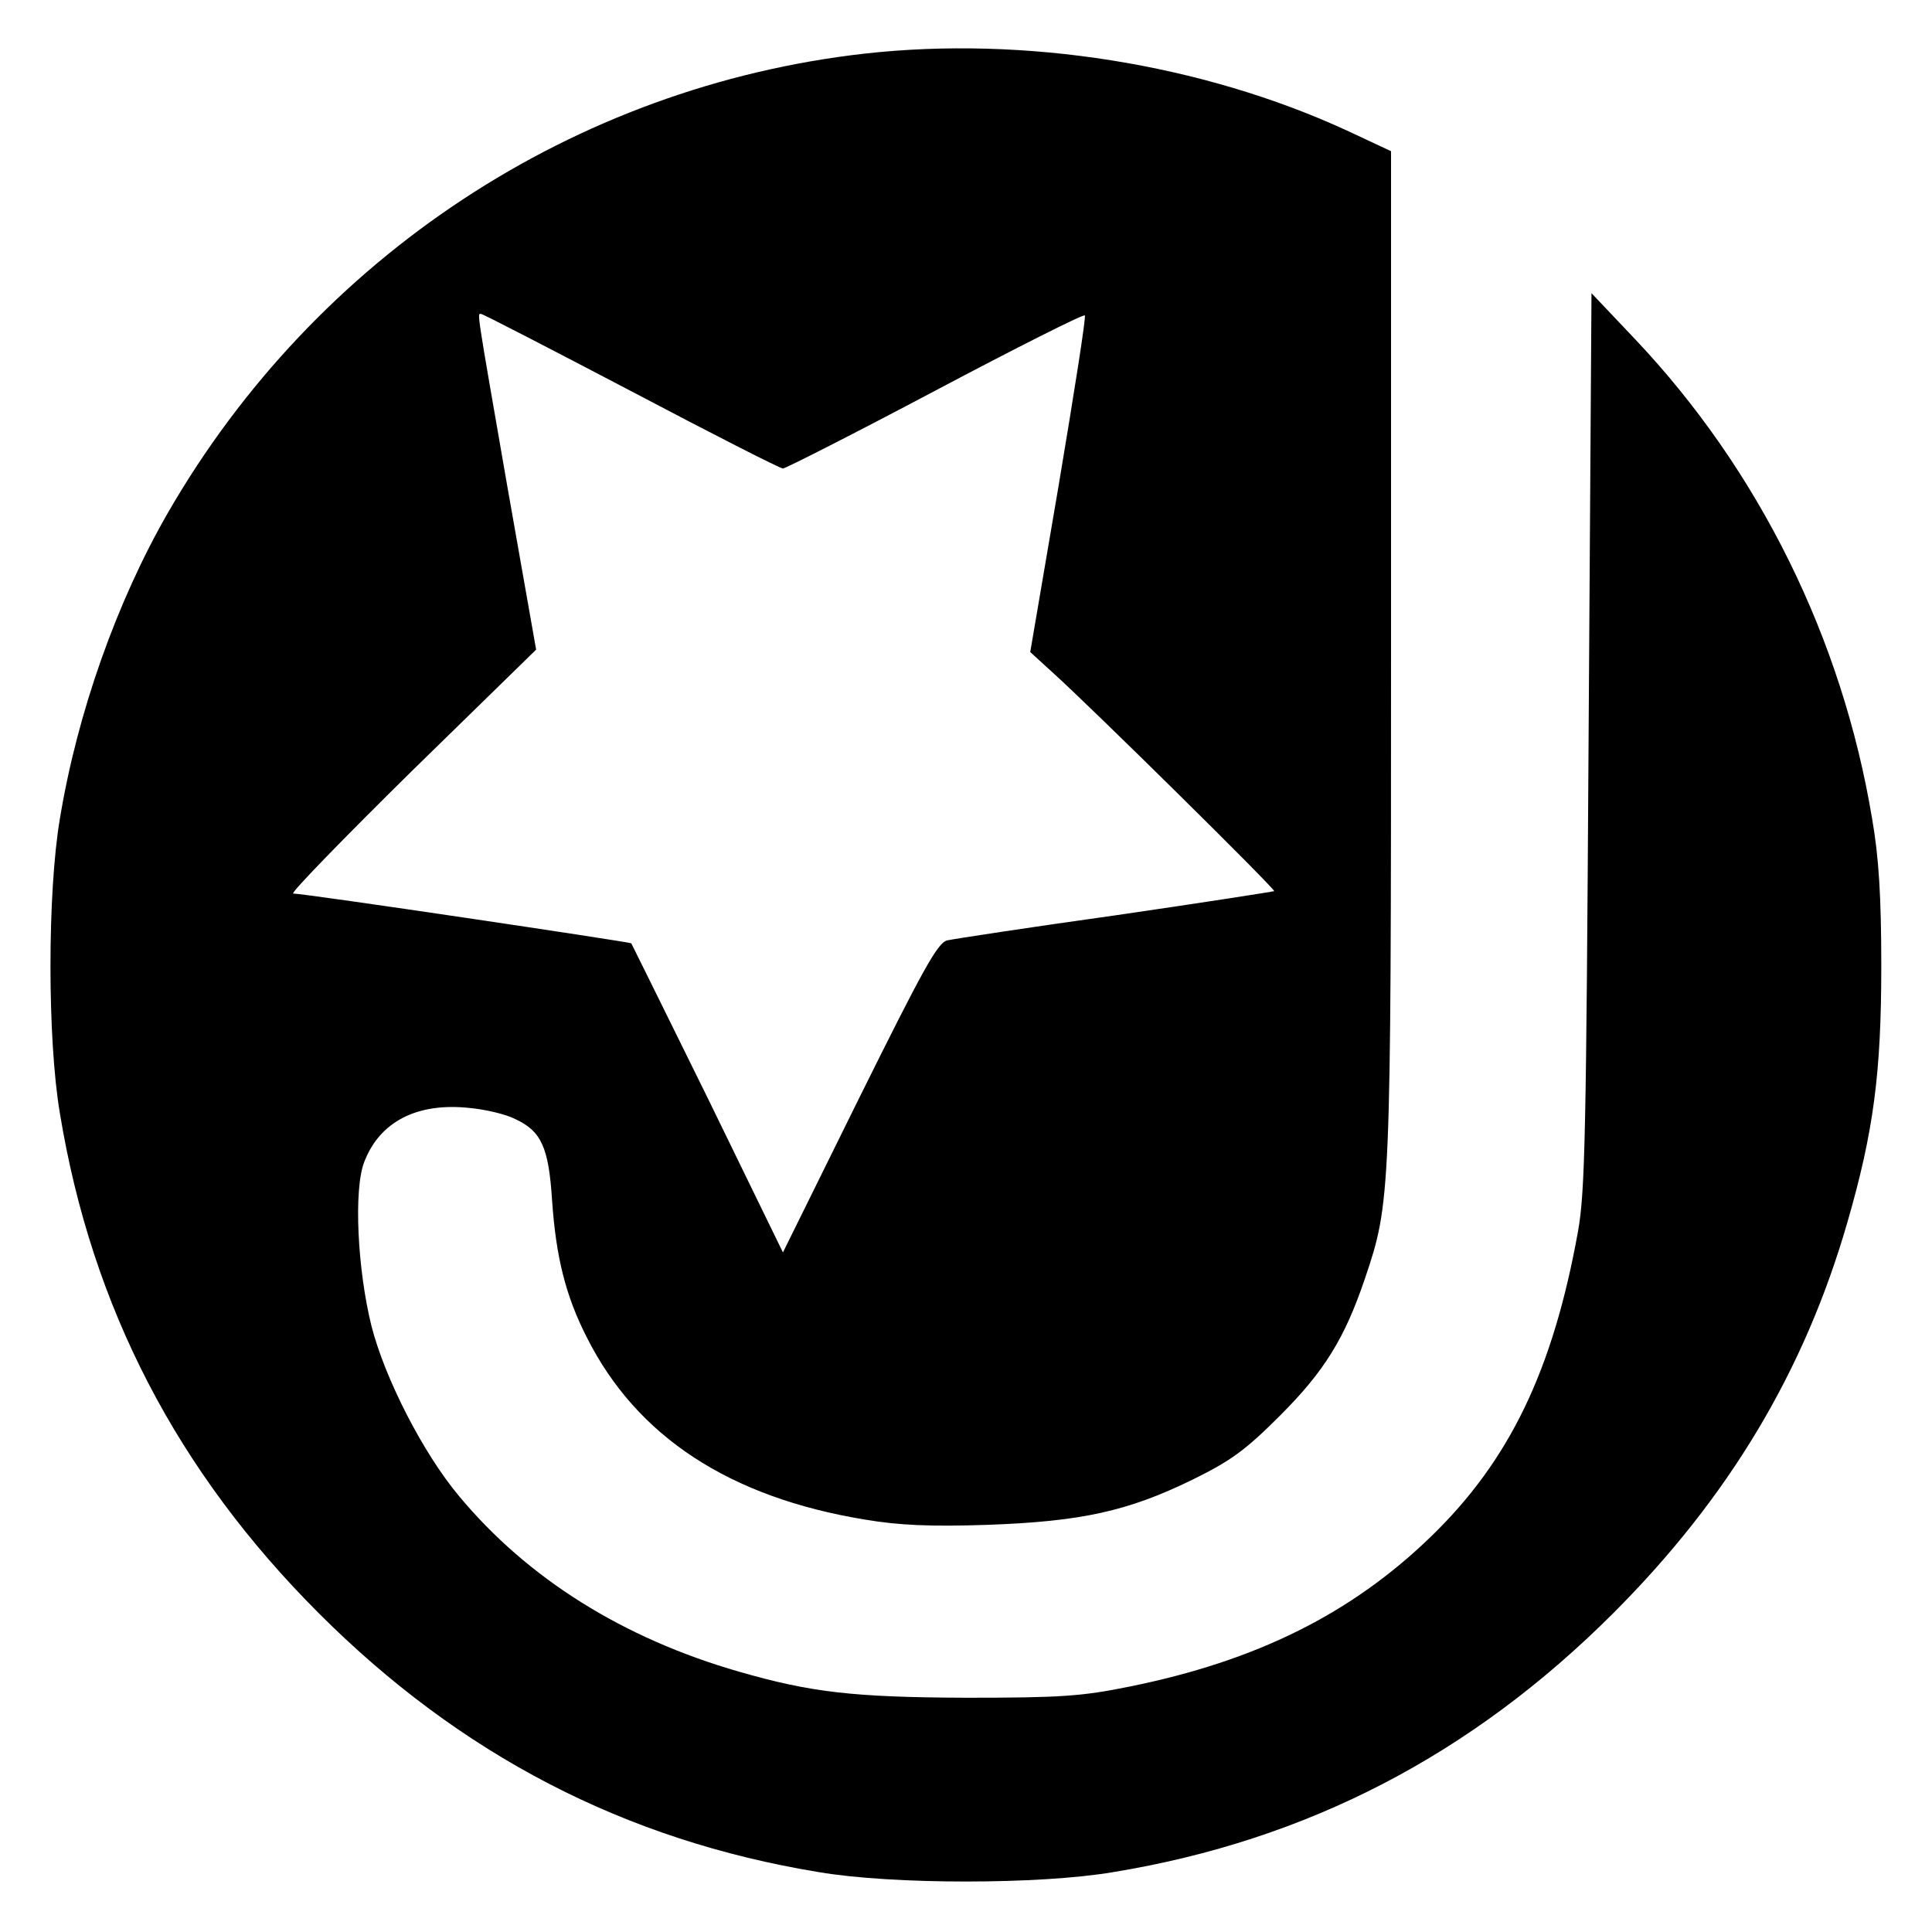
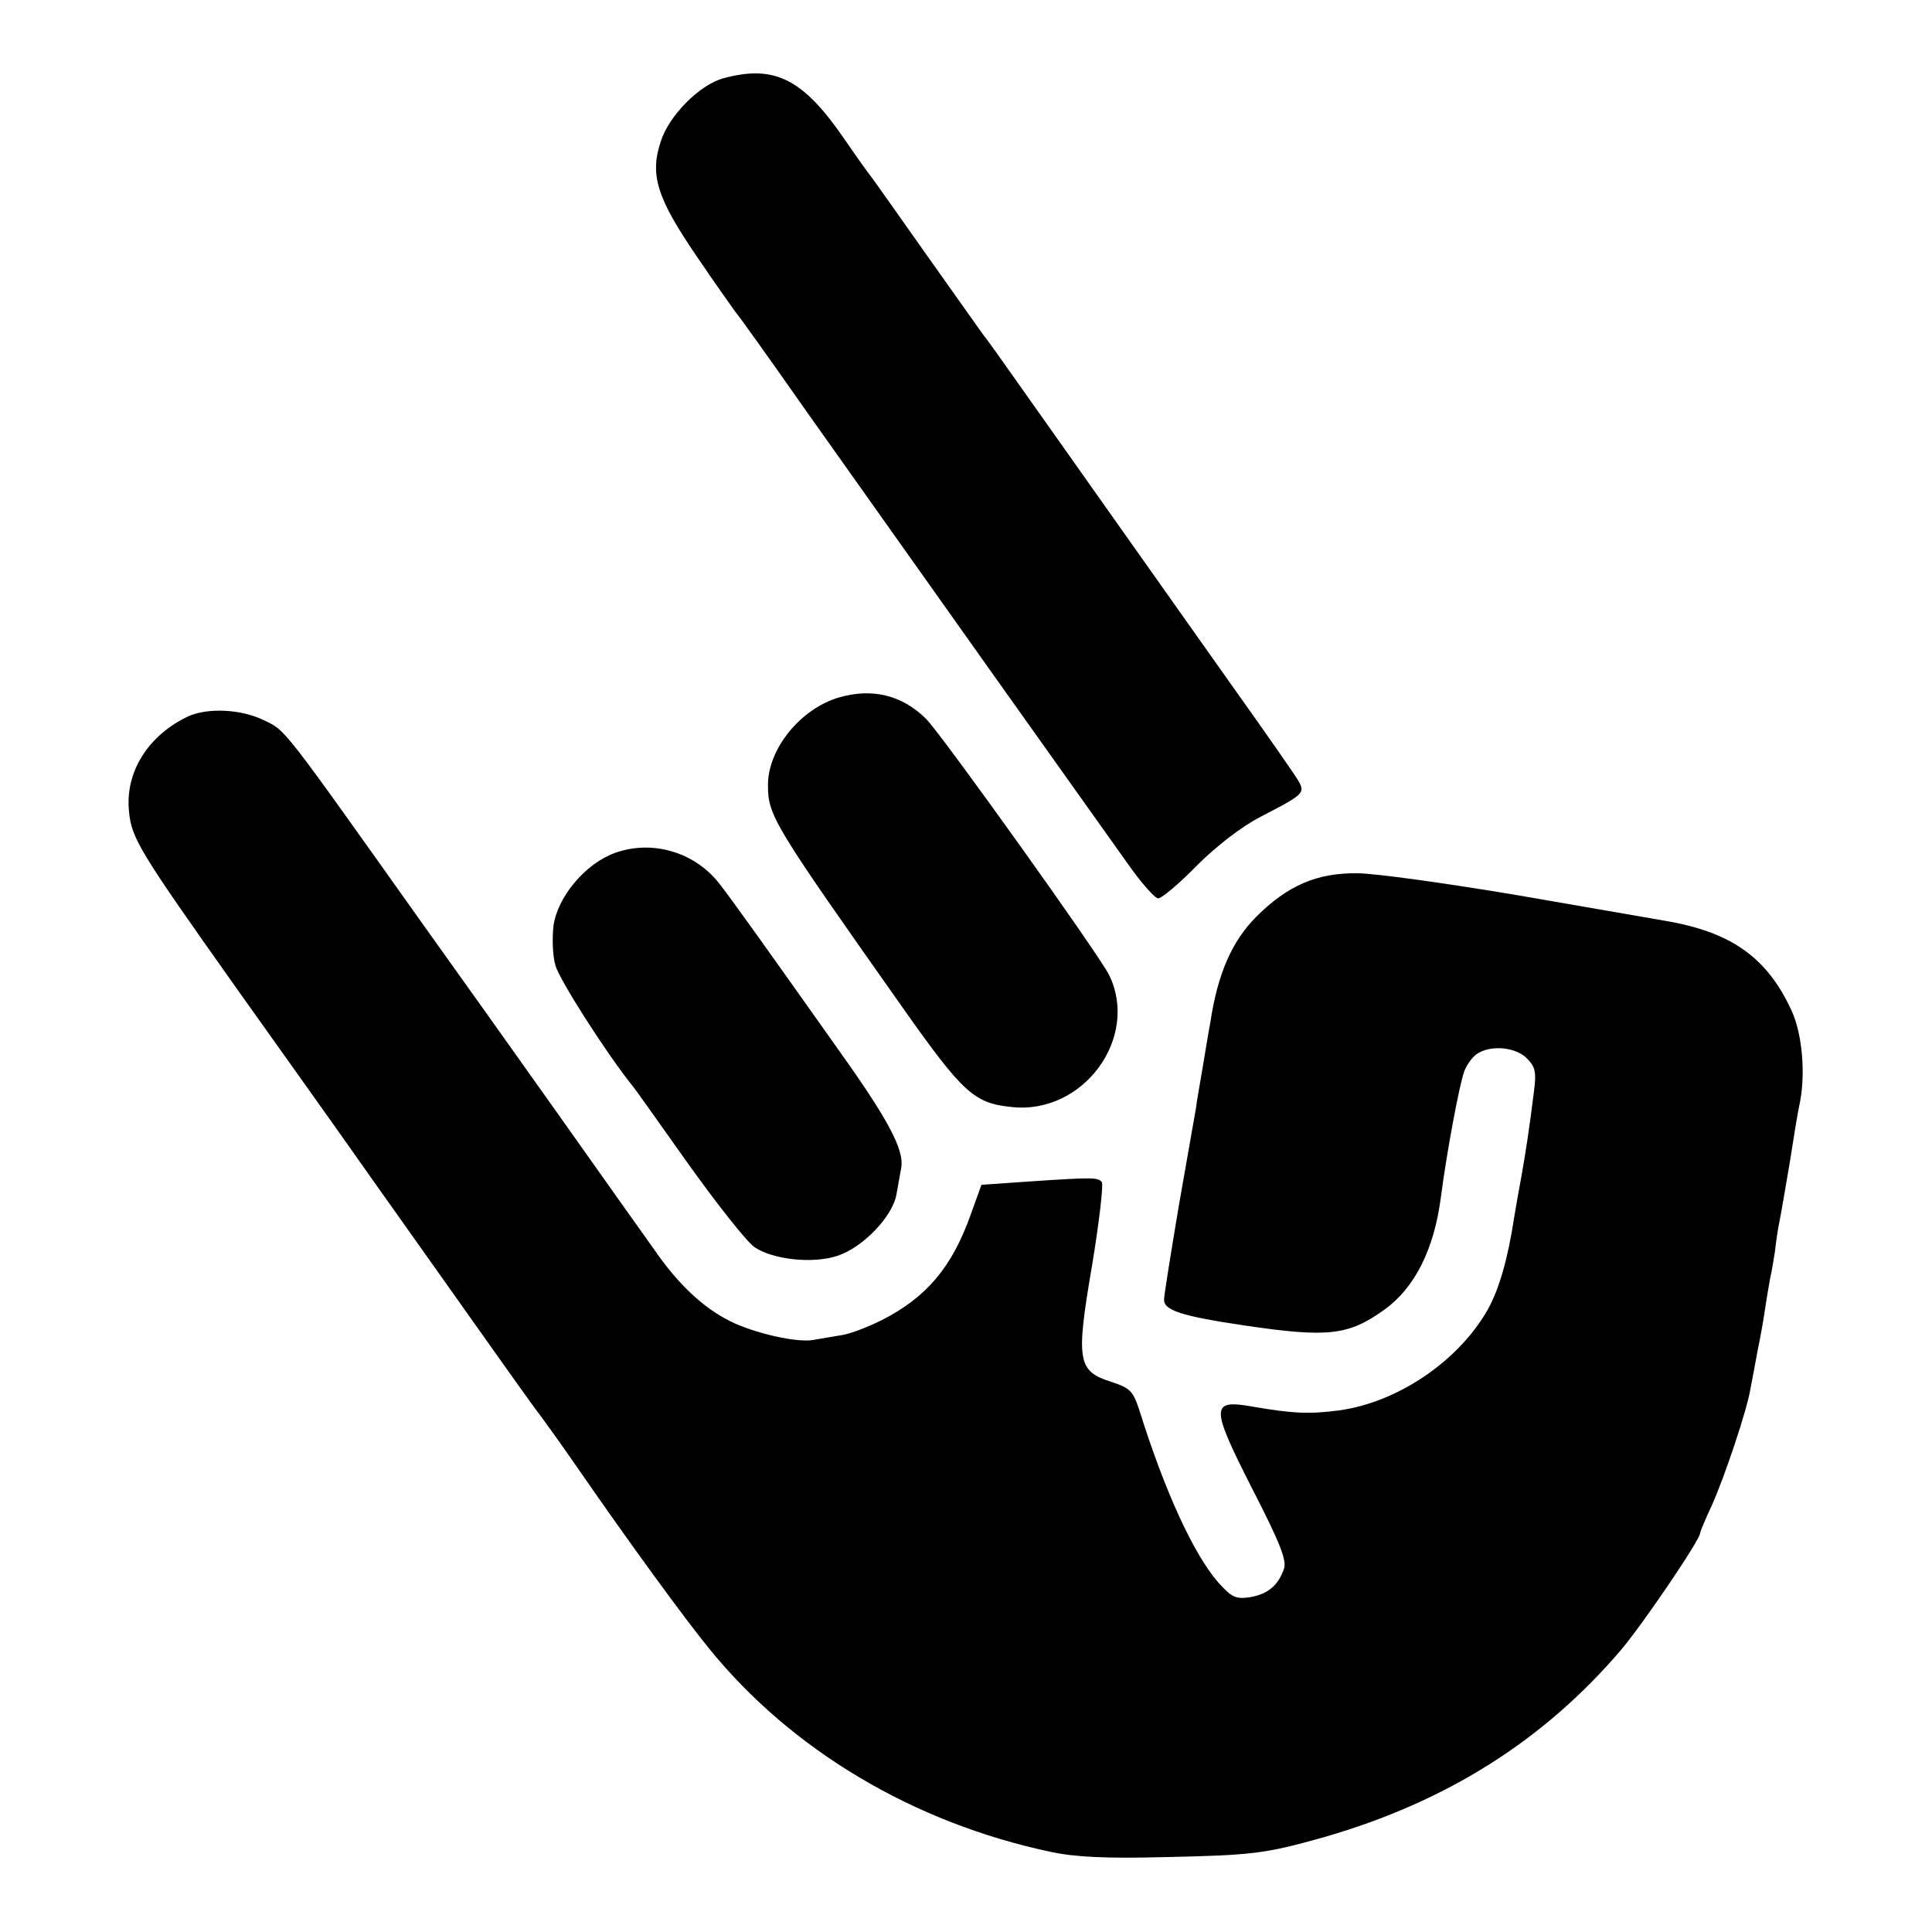
<svg xmlns="http://www.w3.org/2000/svg" version="1.0" width="400pt" height="400pt" viewBox="0 0 400 400" preserveAspectRatio="xMidYMid meet">
  <g transform="translate(0,400) scale(0.1,-0.1)" fill="#000000" stroke="none">
-     <path d="M1790 3889 c-601 -68 -1136 -420 -1442 -950 -106 -184 -188 -415 -224 -634 -26 -153 -26 -457 0 -610 66 -402 243 -742 536 -1035 293 -293 633 -470 1035 -536 153 -26 457 -26 610 0 402 66 742 243 1035 536 239 239 396 501 485 810 54 187 70 308 70 530 0 142 -5 225 -19 305 -62 373 -234 721 -490 992 l-91 96 -6 -924 c-5 -811 -7 -936 -22 -1019 -52 -288 -142 -474 -304 -631 -165 -160 -362 -258 -625 -311 -98 -20 -143 -23 -338 -23 -233 1 -321 11 -470 54 -240 69 -438 193 -580 364 -73 87 -153 242 -181 352 -29 117 -37 282 -15 339 32 84 110 124 219 112 32 -3 75 -13 94 -23 54 -25 69 -59 76 -168 8 -117 28 -198 72 -284 103 -205 295 -331 575 -377 71 -12 136 -15 255 -11 194 7 290 28 425 94 79 39 109 61 180 132 92 92 134 160 176 284 53 157 54 168 54 1293 l0 1041 -92 43 c-300 138 -667 196 -998 159z m-483 -699 c167 -88 308 -160 314 -160 5 0 147 72 315 161 168 89 307 159 310 156 3 -2 -22 -160 -54 -351 l-59 -346 46 -42 c79 -71 463 -450 459 -453 -2 -1 -149 -24 -328 -50 -179 -25 -336 -49 -349 -52 -20 -5 -50 -60 -182 -326 l-158 -320 -155 318 c-86 175 -158 320 -159 322 -4 3 -675 103 -700 103 -6 1 104 114 245 253 l258 252 -60 340 c-65 374 -62 355 -54 355 4 0 143 -72 311 -160z" />
+     <path d="M1498 3838 c-49 -13 -113 -77 -130 -131 -23 -69 -8 -117 74 -237 39 -58 76 -109 80 -115 5 -5 73 -100 150 -210 78 -110 247 -348 376 -530 129 -181 258 -363 286 -402 28 -40 57 -73 64 -73 7 0 43 30 80 68 40 40 93 81 132 101 89 46 92 49 79 73 -6 11 -66 97 -133 191 -118 167 -296 418 -440 622 -39 55 -74 105 -79 110 -4 6 -57 80 -117 165 -60 85 -113 160 -117 165 -5 6 -28 38 -52 73 -87 128 -146 159 -253 130z" />
+     <path d="M1737 2556 c-79 -23 -147 -106 -147 -181 0 -64 10 -80 278 -460 127 -180 149 -199 227 -207 148 -16 265 144 201 274 -23 45 -344 494 -378 529 -50 50 -112 65 -181 45z" />
+     <path d="M390 2517 c-83 -39 -131 -115 -123 -196 5 -57 22 -84 224 -369 89 -125 216 -303 282 -397 261 -368 292 -412 331 -466 23 -30 64 -88 91 -127 112 -162 221 -311 273 -375 171 -211 424 -361 707 -421 51 -11 115 -14 235 -11 184 4 209 7 330 41 254 73 456 200 617 389 46 55 163 227 163 241 0 3 11 29 24 57 27 60 73 198 80 241 3 16 10 52 15 80 6 28 13 69 16 90 3 21 8 48 10 60 3 12 7 37 10 56 2 19 6 46 9 60 3 14 12 68 21 120 8 52 17 106 20 120 14 62 7 147 -15 196 -51 112 -126 165 -265 188 -16 3 -151 26 -300 52 -148 25 -299 46 -335 46 -83 1 -144 -25 -209 -90 -50 -50 -80 -118 -95 -218 -4 -21 -11 -64 -16 -94 -5 -30 -12 -68 -14 -85 -3 -16 -19 -109 -36 -205 -16 -96 -30 -182 -30 -191 0 -22 37 -34 165 -53 175 -26 217 -21 292 33 62 45 102 124 116 231 12 93 39 238 49 263 6 15 19 32 29 37 30 17 78 11 100 -11 18 -18 20 -29 15 -68 -10 -80 -17 -125 -26 -176 -5 -27 -12 -66 -15 -85 -13 -86 -31 -148 -54 -190 -60 -107 -186 -193 -308 -210 -61 -8 -95 -7 -181 8 -86 15 -86 0 1 -171 58 -113 72 -149 65 -166 -12 -34 -34 -52 -71 -58 -29 -4 -37 0 -65 31 -51 59 -110 187 -163 356 -13 40 -19 46 -58 59 -70 22 -74 43 -40 241 15 91 24 169 20 173 -9 9 -15 10 -148 1 l-101 -7 -22 -61 c-39 -110 -92 -172 -184 -219 -30 -15 -69 -30 -88 -32 -18 -3 -42 -7 -53 -9 -33 -7 -125 14 -174 39 -56 28 -108 77 -158 150 -21 29 -108 152 -193 272 -85 120 -214 301 -287 403 -292 411 -281 397 -327 419 -47 23 -116 26 -156 8z" />
+     <path d="M1273 2234 c-61 -22 -118 -90 -127 -150 -3 -26 -2 -63 4 -83 8 -29 103 -178 157 -246 5 -5 57 -79 116 -162 60 -84 122 -163 139 -175 38 -26 121 -35 172 -18 52 17 114 81 122 127 4 21 8 46 10 56 6 35 -26 96 -112 218 -167 236 -237 334 -265 370 -51 65 -139 91 -216 63z" />
  </g>
</svg>
